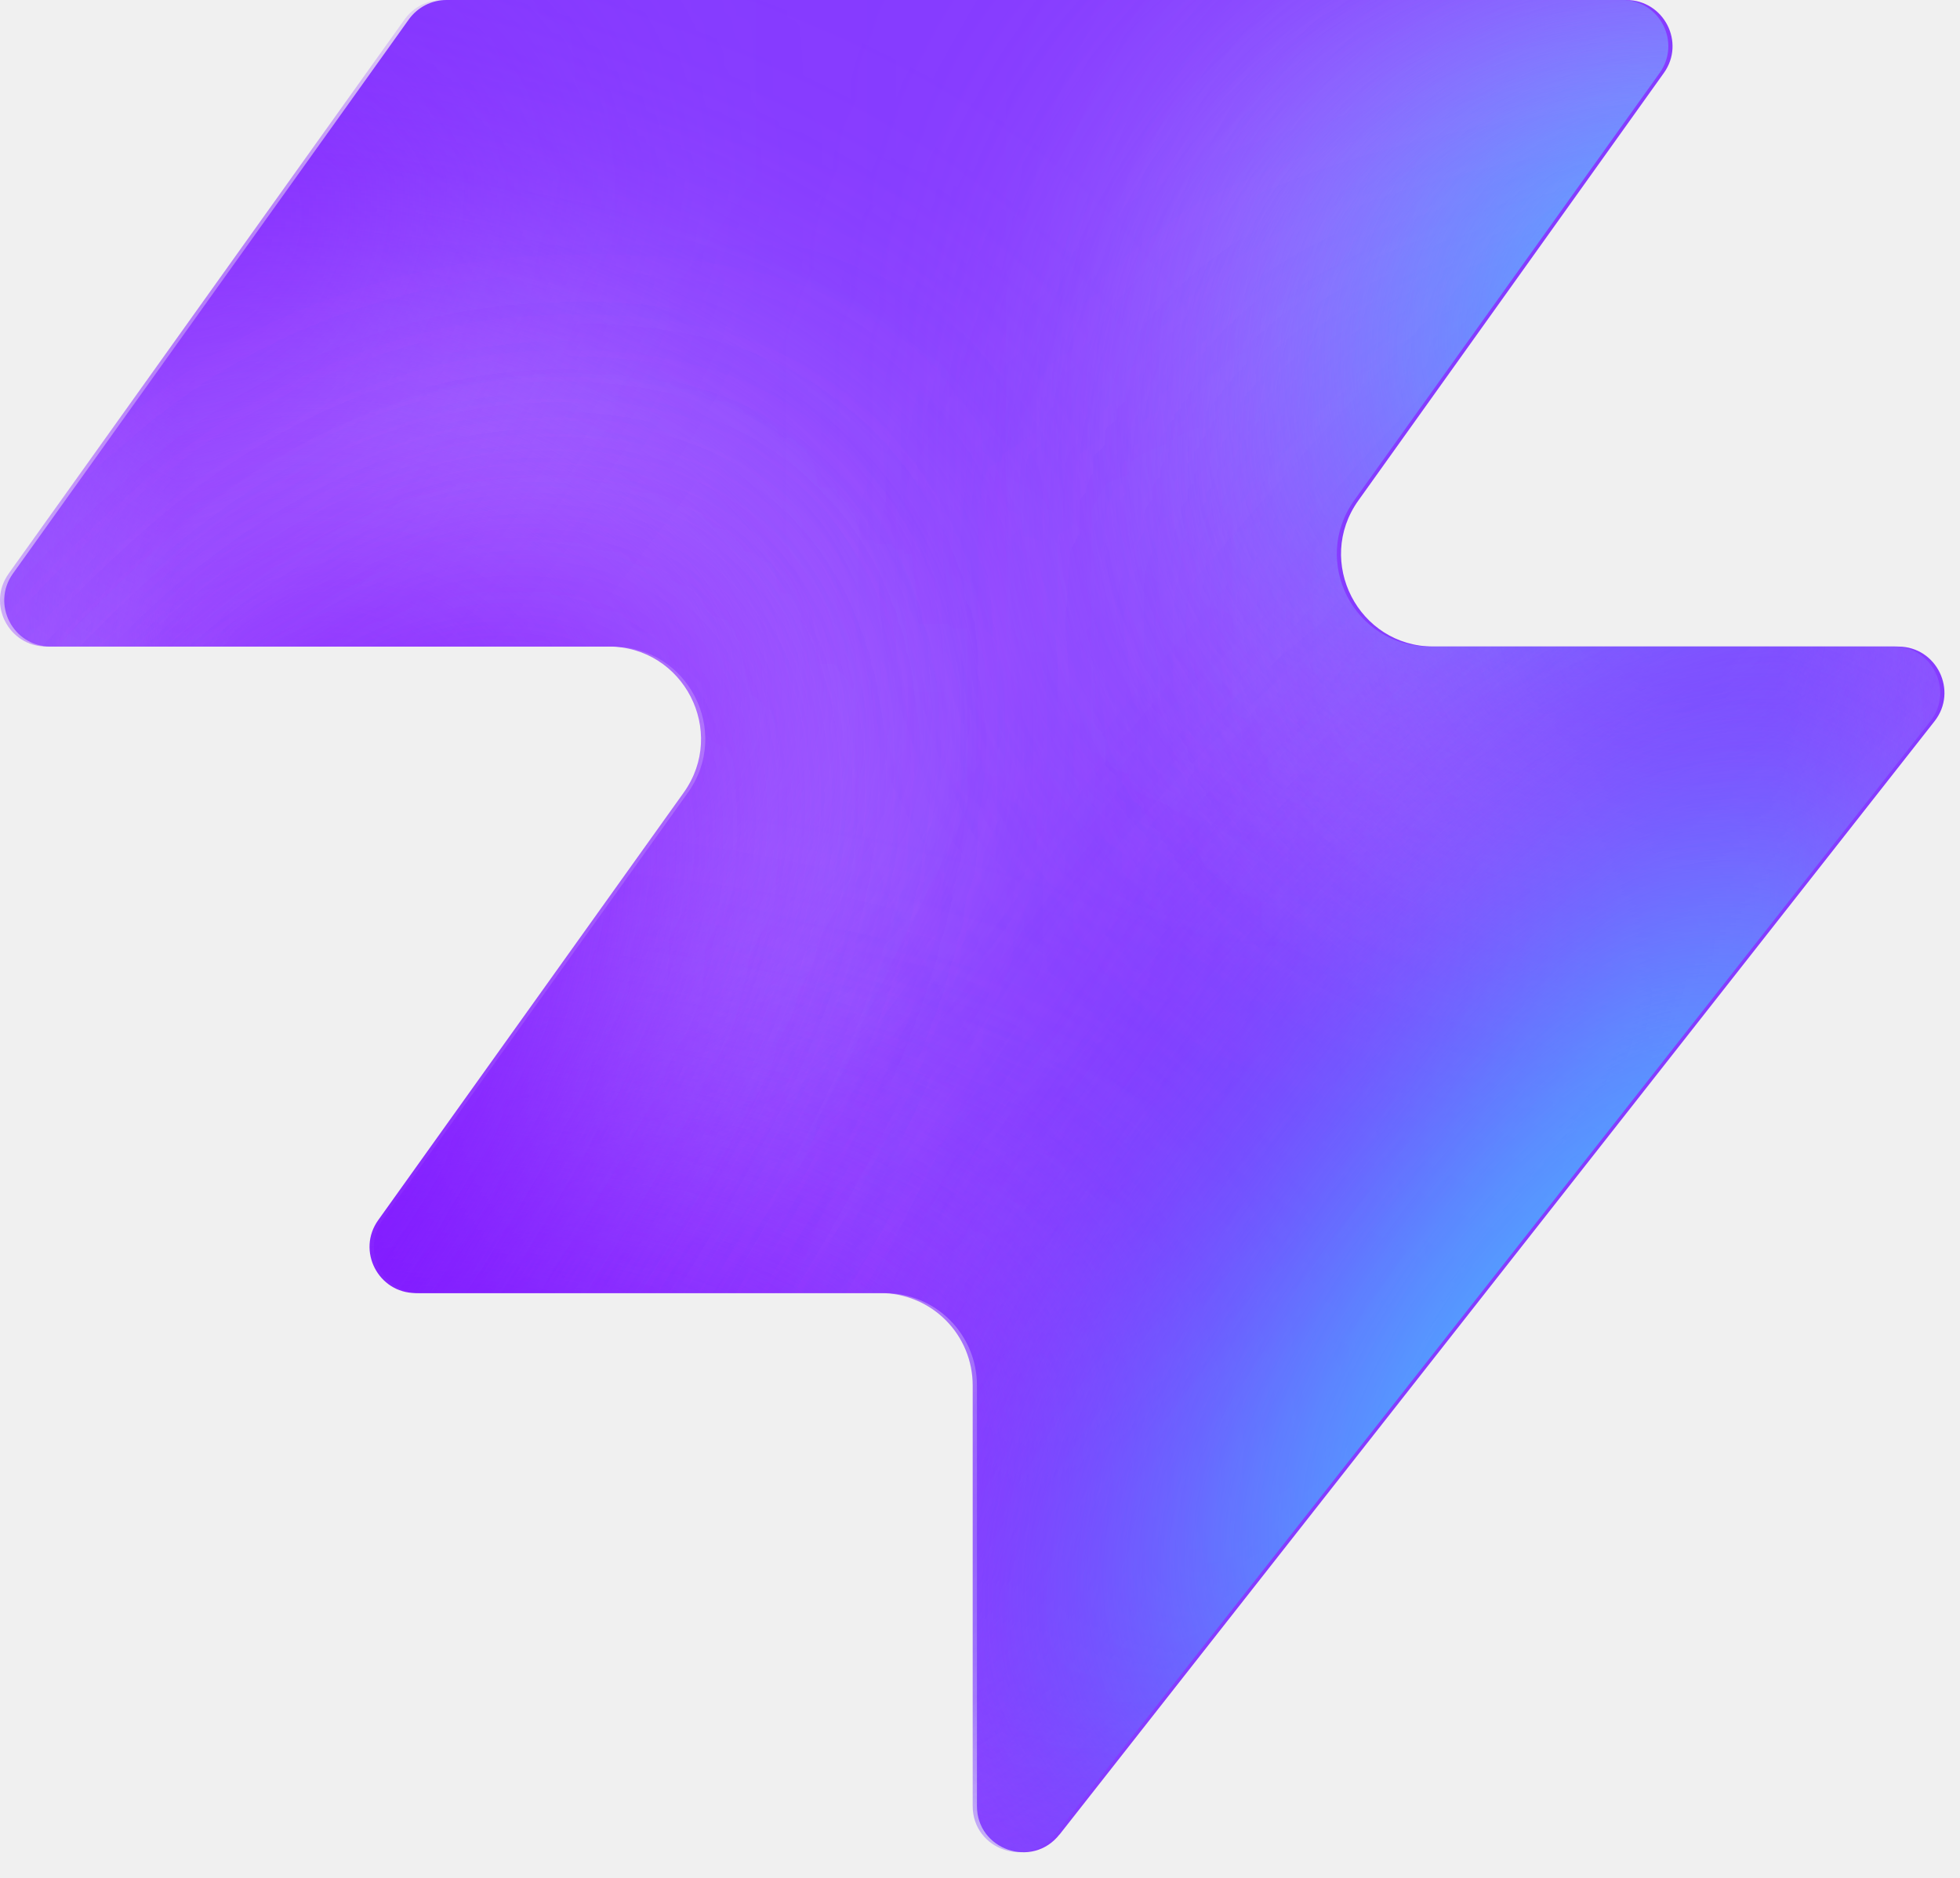
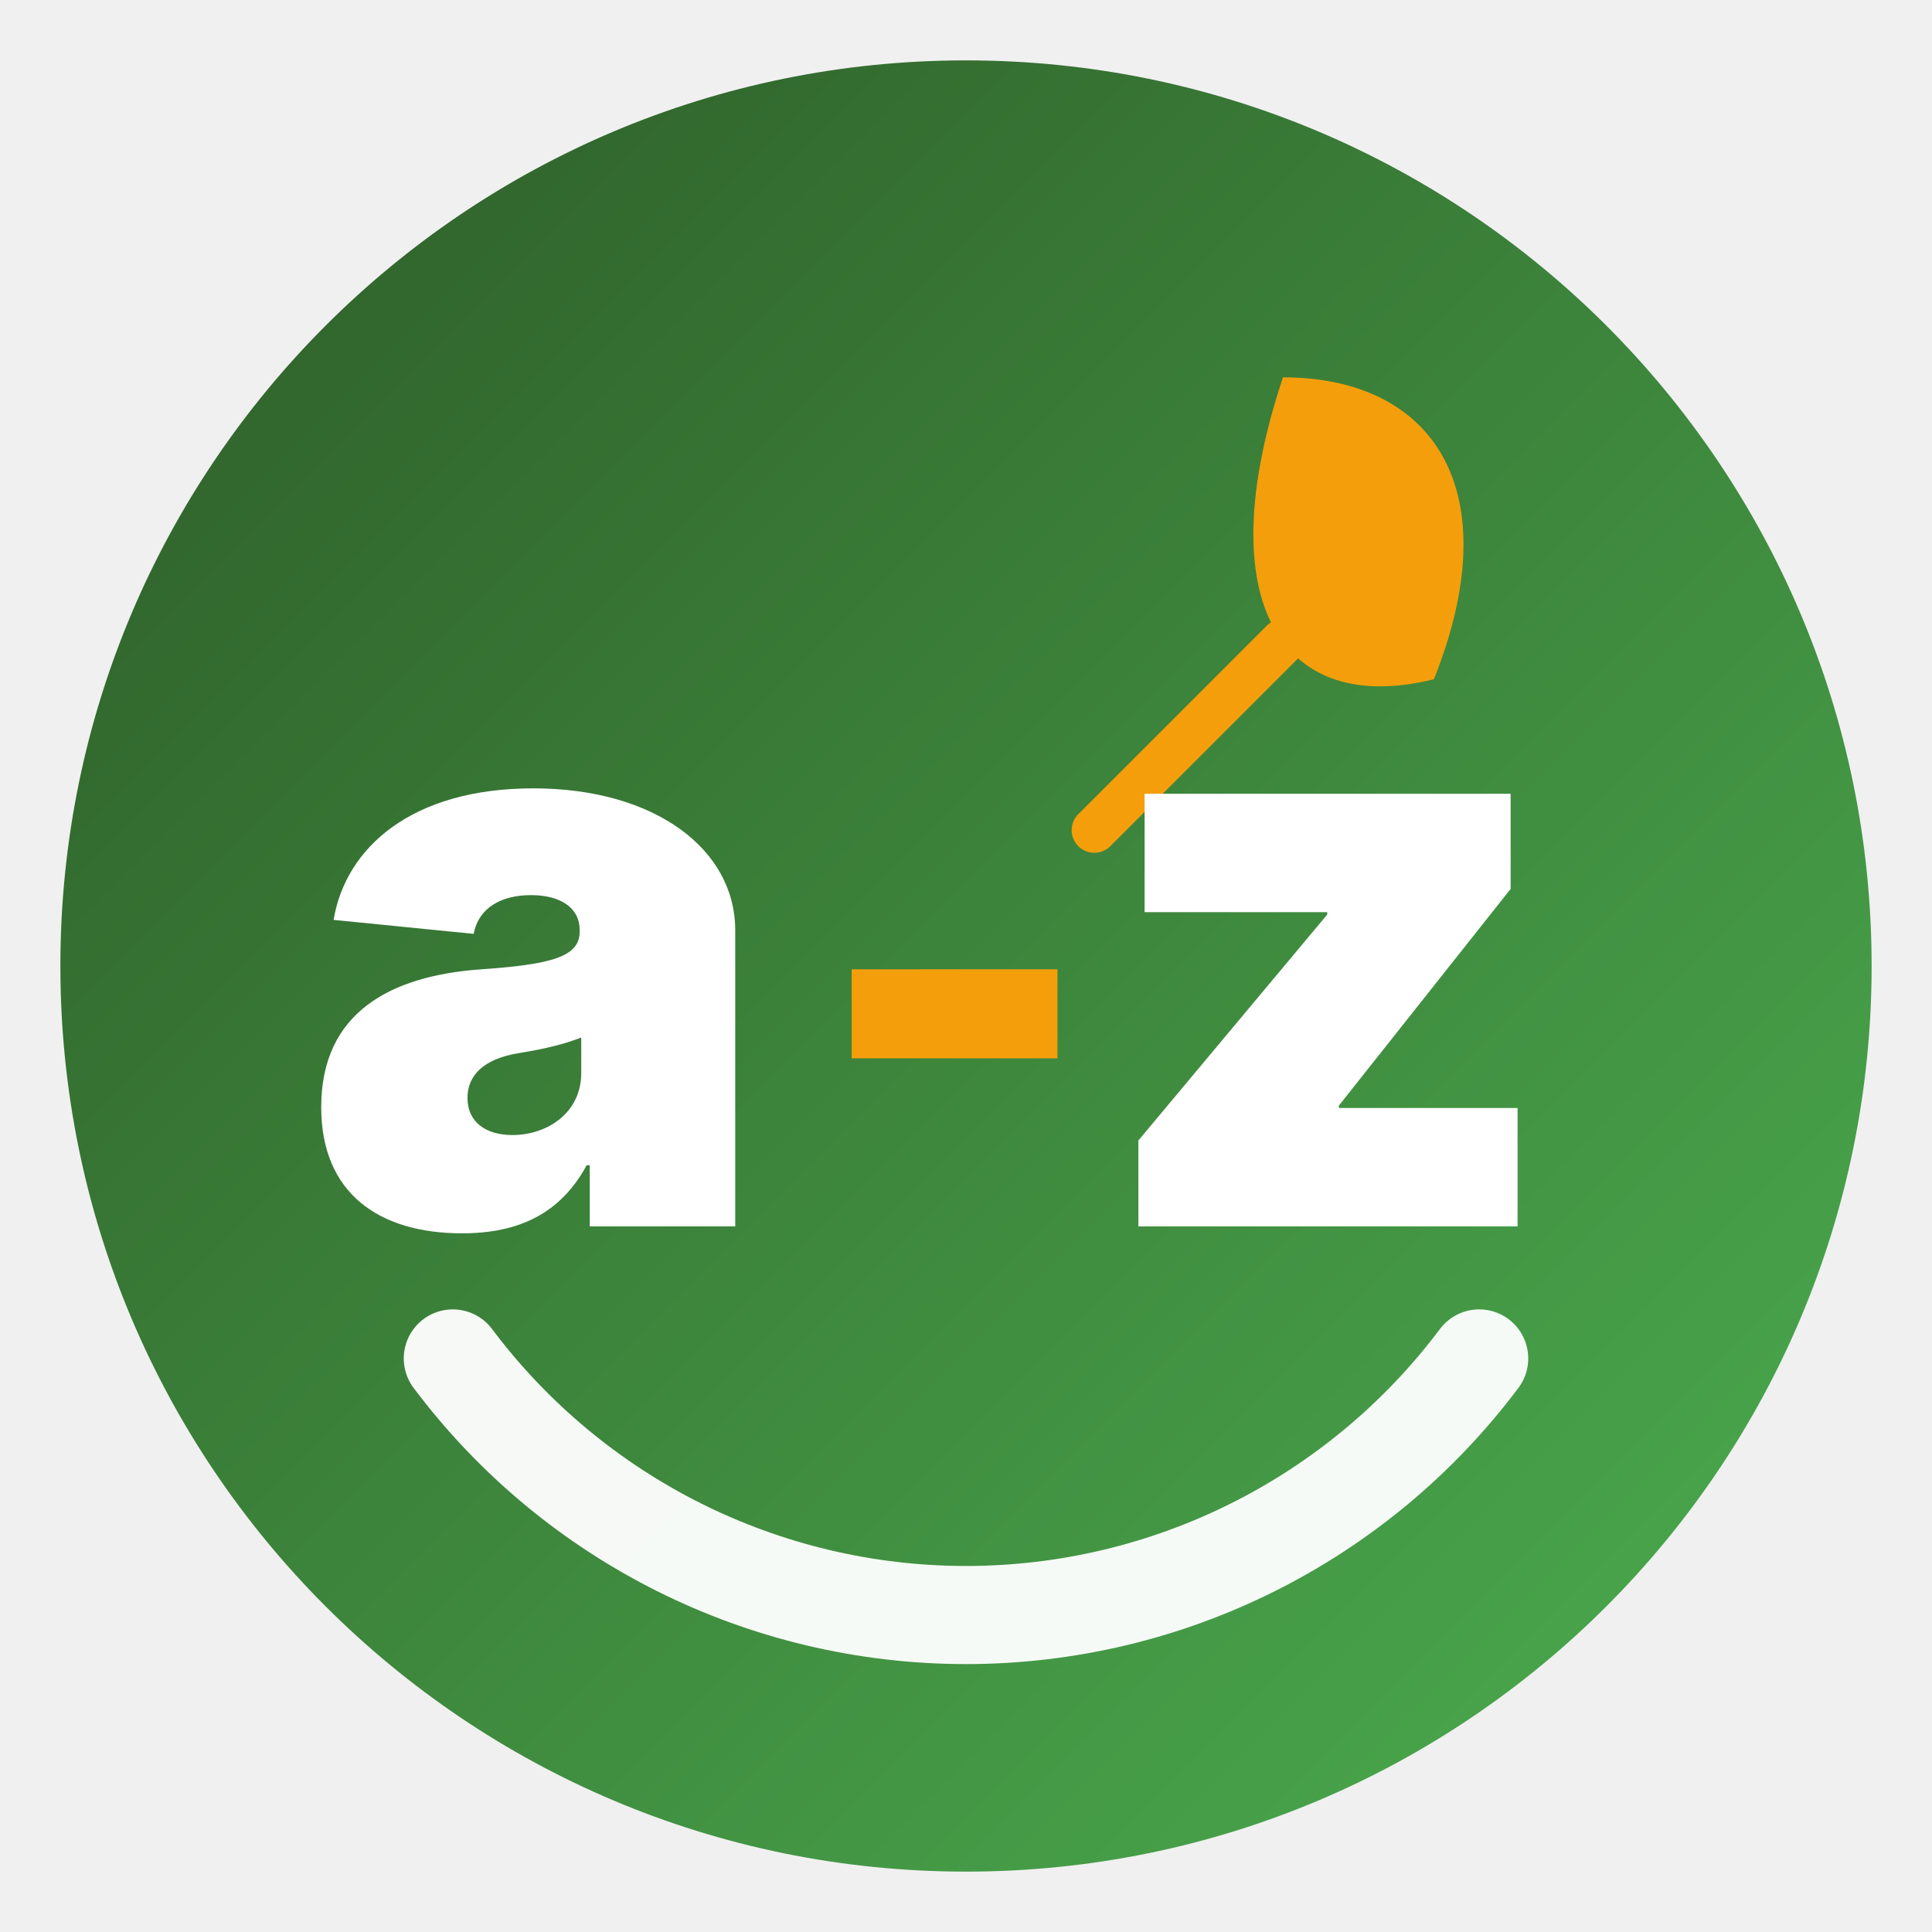
- <svg xmlns="http://www.w3.org/2000/svg" width="48" height="46" fill="none" viewBox="0 0 48 46">
-   <path fill="#863bff" d="M25.946 44.938c-.664.845-2.021.375-2.021-.698V33.937a2.26 2.26 0 0 0-2.262-2.262H10.287c-.92 0-1.456-1.04-.92-1.788l7.48-10.471c1.07-1.497 0-3.578-1.842-3.578H1.237c-.92 0-1.456-1.04-.92-1.788L10.013.474c.214-.297.556-.474.92-.474h28.894c.92 0 1.456 1.04.92 1.788l-7.48 10.471c-1.07 1.498 0 3.579 1.842 3.579h11.377c.943 0 1.473 1.088.89 1.83L25.947 44.94z" style="fill:#863bff;fill:color(display-p3 .525 .23 1);fill-opacity:1" />
-   <mask id="a" width="48" height="46" x="0" y="0" maskUnits="userSpaceOnUse" style="mask-type:alpha">
-     <path fill="#000" d="M25.842 44.938c-.664.844-2.021.375-2.021-.698V33.937a2.26 2.26 0 0 0-2.262-2.262H10.183c-.92 0-1.456-1.04-.92-1.788l7.48-10.471c1.07-1.498 0-3.579-1.842-3.579H1.133c-.92 0-1.456-1.04-.92-1.787L9.91.473c.214-.297.556-.474.92-.474h28.894c.92 0 1.456 1.04.92 1.788l-7.48 10.471c-1.07 1.498 0 3.578 1.842 3.578h11.377c.943 0 1.473 1.088.89 1.832L25.843 44.94z" style="fill:#000;fill-opacity:1" />
-   </mask>
-   <g mask="url(#a)">
-     <g filter="url(#b)">
-       <ellipse cx="5.508" cy="14.704" fill="#ede6ff" rx="5.508" ry="14.704" style="fill:#ede6ff;fill:color(display-p3 .927 .903 1);fill-opacity:1" transform="matrix(.00324 1 1 -.00324 -4.47 31.516)" />
-     </g>
-     <g filter="url(#c)">
-       <ellipse cx="10.399" cy="29.851" fill="#ede6ff" rx="10.399" ry="29.851" style="fill:#ede6ff;fill:color(display-p3 .927 .903 1);fill-opacity:1" transform="matrix(.00324 1 1 -.00324 -39.328 7.883)" />
-     </g>
-     <g filter="url(#d)">
-       <ellipse cx="5.508" cy="30.487" fill="#7e14ff" rx="5.508" ry="30.487" style="fill:#7e14ff;fill:color(display-p3 .492 .077 1);fill-opacity:1" transform="rotate(89.814 -25.913 -14.639)scale(1 -1)" />
-     </g>
-     <g filter="url(#e)">
-       <ellipse cx="5.508" cy="30.599" fill="#7e14ff" rx="5.508" ry="30.599" style="fill:#7e14ff;fill:color(display-p3 .492 .077 1);fill-opacity:1" transform="rotate(89.814 -32.644 -3.334)scale(1 -1)" />
-     </g>
-     <g filter="url(#f)">
-       <ellipse cx="5.508" cy="30.599" fill="#7e14ff" rx="5.508" ry="30.599" style="fill:#7e14ff;fill:color(display-p3 .492 .077 1);fill-opacity:1" transform="matrix(.00324 1 1 -.00324 -34.34 30.47)" />
-     </g>
-     <g filter="url(#g)">
-       <ellipse cx="14.072" cy="22.078" fill="#ede6ff" rx="14.072" ry="22.078" style="fill:#ede6ff;fill:color(display-p3 .927 .903 1);fill-opacity:1" transform="rotate(93.35 24.506 48.493)scale(-1 1)" />
-     </g>
-     <g filter="url(#h)">
-       <ellipse cx="3.47" cy="21.501" fill="#7e14ff" rx="3.47" ry="21.501" style="fill:#7e14ff;fill:color(display-p3 .492 .077 1);fill-opacity:1" transform="rotate(89.009 28.708 47.59)scale(-1 1)" />
-     </g>
-     <g filter="url(#i)">
-       <ellipse cx="3.47" cy="21.501" fill="#7e14ff" rx="3.47" ry="21.501" style="fill:#7e14ff;fill:color(display-p3 .492 .077 1);fill-opacity:1" transform="rotate(89.009 28.708 47.59)scale(-1 1)" />
-     </g>
-     <g filter="url(#j)">
-       <ellipse cx=".387" cy="8.972" fill="#7e14ff" rx="4.407" ry="29.108" style="fill:#7e14ff;fill:color(display-p3 .492 .077 1);fill-opacity:1" transform="rotate(39.51 .387 8.972)" />
-     </g>
-     <g filter="url(#k)">
-       <ellipse cx="47.523" cy="-6.092" fill="#7e14ff" rx="4.407" ry="29.108" style="fill:#7e14ff;fill:color(display-p3 .492 .077 1);fill-opacity:1" transform="rotate(37.892 47.523 -6.092)" />
-     </g>
-     <g filter="url(#l)">
-       <ellipse cx="41.412" cy="6.333" fill="#47bfff" rx="5.971" ry="9.665" style="fill:#47bfff;fill:color(display-p3 .28 .748 1);fill-opacity:1" transform="rotate(37.892 41.412 6.333)" />
-     </g>
-     <g filter="url(#m)">
-       <ellipse cx="-1.879" cy="38.332" fill="#7e14ff" rx="4.407" ry="29.108" style="fill:#7e14ff;fill:color(display-p3 .492 .077 1);fill-opacity:1" transform="rotate(37.892 -1.88 38.332)" />
-     </g>
-     <g filter="url(#n)">
-       <ellipse cx="-1.879" cy="38.332" fill="#7e14ff" rx="4.407" ry="29.108" style="fill:#7e14ff;fill:color(display-p3 .492 .077 1);fill-opacity:1" transform="rotate(37.892 -1.88 38.332)" />
-     </g>
-     <g filter="url(#o)">
-       <ellipse cx="35.651" cy="29.907" fill="#7e14ff" rx="4.407" ry="29.108" style="fill:#7e14ff;fill:color(display-p3 .492 .077 1);fill-opacity:1" transform="rotate(37.892 35.651 29.907)" />
-     </g>
-     <g filter="url(#p)">
-       <ellipse cx="38.418" cy="32.4" fill="#47bfff" rx="5.971" ry="15.297" style="fill:#47bfff;fill:color(display-p3 .28 .748 1);fill-opacity:1" transform="rotate(37.892 38.418 32.4)" />
-     </g>
+ <svg xmlns="http://www.w3.org/2000/svg" viewBox="0 0 512 512" width="100%" height="100%">
+   <defs>
+     <linearGradient id="bgGrad" x1="0%" y1="0%" x2="100%" y2="100%">
+       <stop offset="0%" stop-color="#2D5A27" />
+       <stop offset="100%" stop-color="#4CAF50" />
+     </linearGradient>
+   </defs>
+   <circle cx="256" cy="256" r="240" fill="url(#bgGrad)" />
+   <path d="M340 100 C380 100 400 130 380 180 C340 190 320 160 340 100 Z" fill="#F59E0B" />
+   <path d="M340 170 Q310 200 290 220" stroke="#F59E0B" stroke-width="12" fill="none" stroke-linecap="round" />
+   <g fill="#FFFFFF" font-family="'Outfit', 'Inter', 'Montserrat', sans-serif" font-weight="900" font-size="210">
+     <text x="80" y="325">a</text>
+     <text x="215" y="315" fill="#F59E0B" font-size="160">-</text>
+     <text x="290" y="325">z</text>
  </g>
-   <defs>
-     <filter id="b" width="60.045" height="41.654" x="-19.77" y="16.149" color-interpolation-filters="sRGB" filterUnits="userSpaceOnUse">
-       <feFlood flood-opacity="0" result="BackgroundImageFix" />
-       <feBlend in="SourceGraphic" in2="BackgroundImageFix" result="shape" />
-       <feGaussianBlur result="effect1_foregroundBlur_2002_17158" stdDeviation="7.659" />
-     </filter>
-     <filter id="c" width="90.34" height="51.437" x="-54.613" y="-7.533" color-interpolation-filters="sRGB" filterUnits="userSpaceOnUse">
-       <feFlood flood-opacity="0" result="BackgroundImageFix" />
-       <feBlend in="SourceGraphic" in2="BackgroundImageFix" result="shape" />
-       <feGaussianBlur result="effect1_foregroundBlur_2002_17158" stdDeviation="7.659" />
-     </filter>
-     <filter id="d" width="79.355" height="29.4" x="-49.64" y="2.03" color-interpolation-filters="sRGB" filterUnits="userSpaceOnUse">
-       <feFlood flood-opacity="0" result="BackgroundImageFix" />
-       <feBlend in="SourceGraphic" in2="BackgroundImageFix" result="shape" />
-       <feGaussianBlur result="effect1_foregroundBlur_2002_17158" stdDeviation="4.596" />
-     </filter>
-     <filter id="e" width="79.579" height="29.4" x="-45.045" y="20.029" color-interpolation-filters="sRGB" filterUnits="userSpaceOnUse">
-       <feFlood flood-opacity="0" result="BackgroundImageFix" />
-       <feBlend in="SourceGraphic" in2="BackgroundImageFix" result="shape" />
-       <feGaussianBlur result="effect1_foregroundBlur_2002_17158" stdDeviation="4.596" />
-     </filter>
-     <filter id="f" width="79.579" height="29.4" x="-43.513" y="21.178" color-interpolation-filters="sRGB" filterUnits="userSpaceOnUse">
-       <feFlood flood-opacity="0" result="BackgroundImageFix" />
-       <feBlend in="SourceGraphic" in2="BackgroundImageFix" result="shape" />
-       <feGaussianBlur result="effect1_foregroundBlur_2002_17158" stdDeviation="4.596" />
-     </filter>
-     <filter id="g" width="74.749" height="58.852" x="15.756" y="-17.901" color-interpolation-filters="sRGB" filterUnits="userSpaceOnUse">
-       <feFlood flood-opacity="0" result="BackgroundImageFix" />
-       <feBlend in="SourceGraphic" in2="BackgroundImageFix" result="shape" />
-       <feGaussianBlur result="effect1_foregroundBlur_2002_17158" stdDeviation="7.659" />
-     </filter>
-     <filter id="h" width="61.377" height="25.362" x="23.548" y="2.284" color-interpolation-filters="sRGB" filterUnits="userSpaceOnUse">
-       <feFlood flood-opacity="0" result="BackgroundImageFix" />
-       <feBlend in="SourceGraphic" in2="BackgroundImageFix" result="shape" />
-       <feGaussianBlur result="effect1_foregroundBlur_2002_17158" stdDeviation="4.596" />
-     </filter>
-     <filter id="i" width="61.377" height="25.362" x="23.548" y="2.284" color-interpolation-filters="sRGB" filterUnits="userSpaceOnUse">
-       <feFlood flood-opacity="0" result="BackgroundImageFix" />
-       <feBlend in="SourceGraphic" in2="BackgroundImageFix" result="shape" />
-       <feGaussianBlur result="effect1_foregroundBlur_2002_17158" stdDeviation="4.596" />
-     </filter>
-     <filter id="j" width="56.045" height="63.649" x="-27.636" y="-22.853" color-interpolation-filters="sRGB" filterUnits="userSpaceOnUse">
-       <feFlood flood-opacity="0" result="BackgroundImageFix" />
-       <feBlend in="SourceGraphic" in2="BackgroundImageFix" result="shape" />
-       <feGaussianBlur result="effect1_foregroundBlur_2002_17158" stdDeviation="4.596" />
-     </filter>
-     <filter id="k" width="54.814" height="64.646" x="20.116" y="-38.415" color-interpolation-filters="sRGB" filterUnits="userSpaceOnUse">
-       <feFlood flood-opacity="0" result="BackgroundImageFix" />
-       <feBlend in="SourceGraphic" in2="BackgroundImageFix" result="shape" />
-       <feGaussianBlur result="effect1_foregroundBlur_2002_17158" stdDeviation="4.596" />
-     </filter>
-     <filter id="l" width="33.541" height="35.313" x="24.641" y="-11.323" color-interpolation-filters="sRGB" filterUnits="userSpaceOnUse">
-       <feFlood flood-opacity="0" result="BackgroundImageFix" />
-       <feBlend in="SourceGraphic" in2="BackgroundImageFix" result="shape" />
-       <feGaussianBlur result="effect1_foregroundBlur_2002_17158" stdDeviation="4.596" />
-     </filter>
-     <filter id="m" width="54.814" height="64.646" x="-29.286" y="6.009" color-interpolation-filters="sRGB" filterUnits="userSpaceOnUse">
-       <feFlood flood-opacity="0" result="BackgroundImageFix" />
-       <feBlend in="SourceGraphic" in2="BackgroundImageFix" result="shape" />
-       <feGaussianBlur result="effect1_foregroundBlur_2002_17158" stdDeviation="4.596" />
-     </filter>
-     <filter id="n" width="54.814" height="64.646" x="-29.286" y="6.009" color-interpolation-filters="sRGB" filterUnits="userSpaceOnUse">
-       <feFlood flood-opacity="0" result="BackgroundImageFix" />
-       <feBlend in="SourceGraphic" in2="BackgroundImageFix" result="shape" />
-       <feGaussianBlur result="effect1_foregroundBlur_2002_17158" stdDeviation="4.596" />
-     </filter>
-     <filter id="o" width="54.814" height="64.646" x="8.244" y="-2.416" color-interpolation-filters="sRGB" filterUnits="userSpaceOnUse">
-       <feFlood flood-opacity="0" result="BackgroundImageFix" />
-       <feBlend in="SourceGraphic" in2="BackgroundImageFix" result="shape" />
-       <feGaussianBlur result="effect1_foregroundBlur_2002_17158" stdDeviation="4.596" />
-     </filter>
-     <filter id="p" width="39.409" height="43.623" x="18.713" y="10.588" color-interpolation-filters="sRGB" filterUnits="userSpaceOnUse">
-       <feFlood flood-opacity="0" result="BackgroundImageFix" />
-       <feBlend in="SourceGraphic" in2="BackgroundImageFix" result="shape" />
-       <feGaussianBlur result="effect1_foregroundBlur_2002_17158" stdDeviation="4.596" />
-     </filter>
-   </defs>
+   <path d="M 120 360 A 170 170 0 0 0 392 360" fill="none" stroke="#FFFFFF" stroke-width="26" stroke-linecap="round" opacity="0.95" />
</svg>
